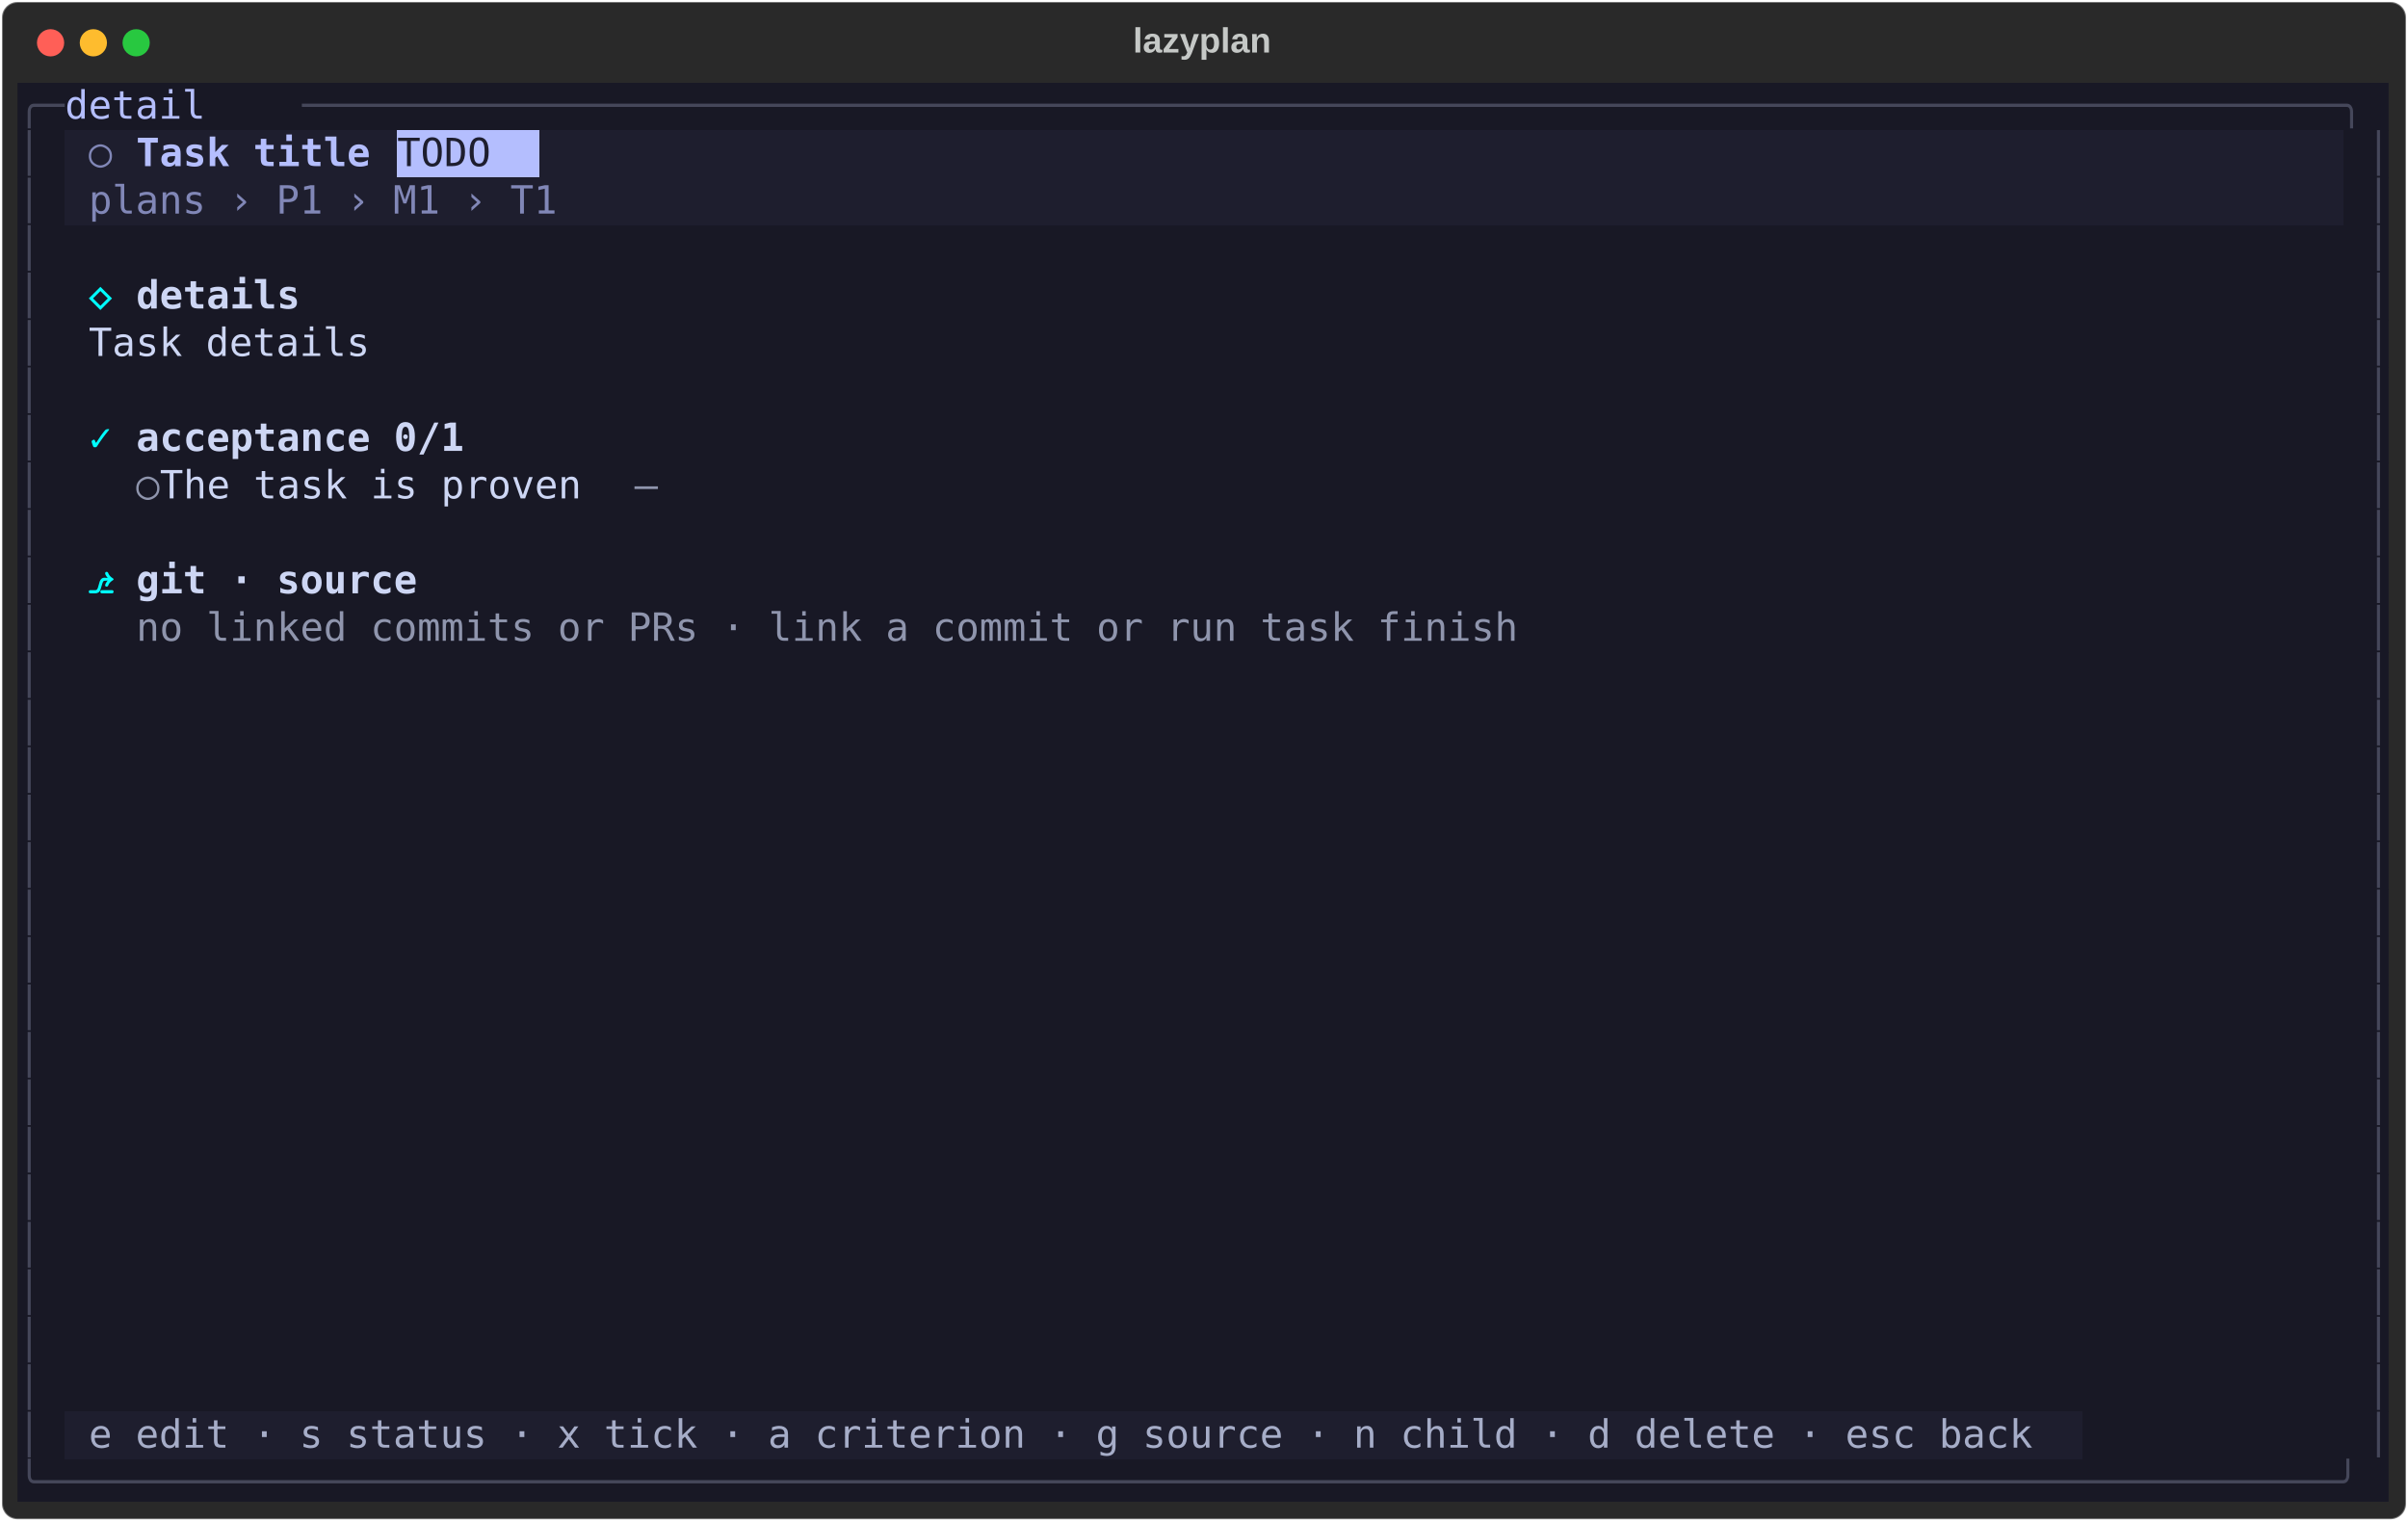
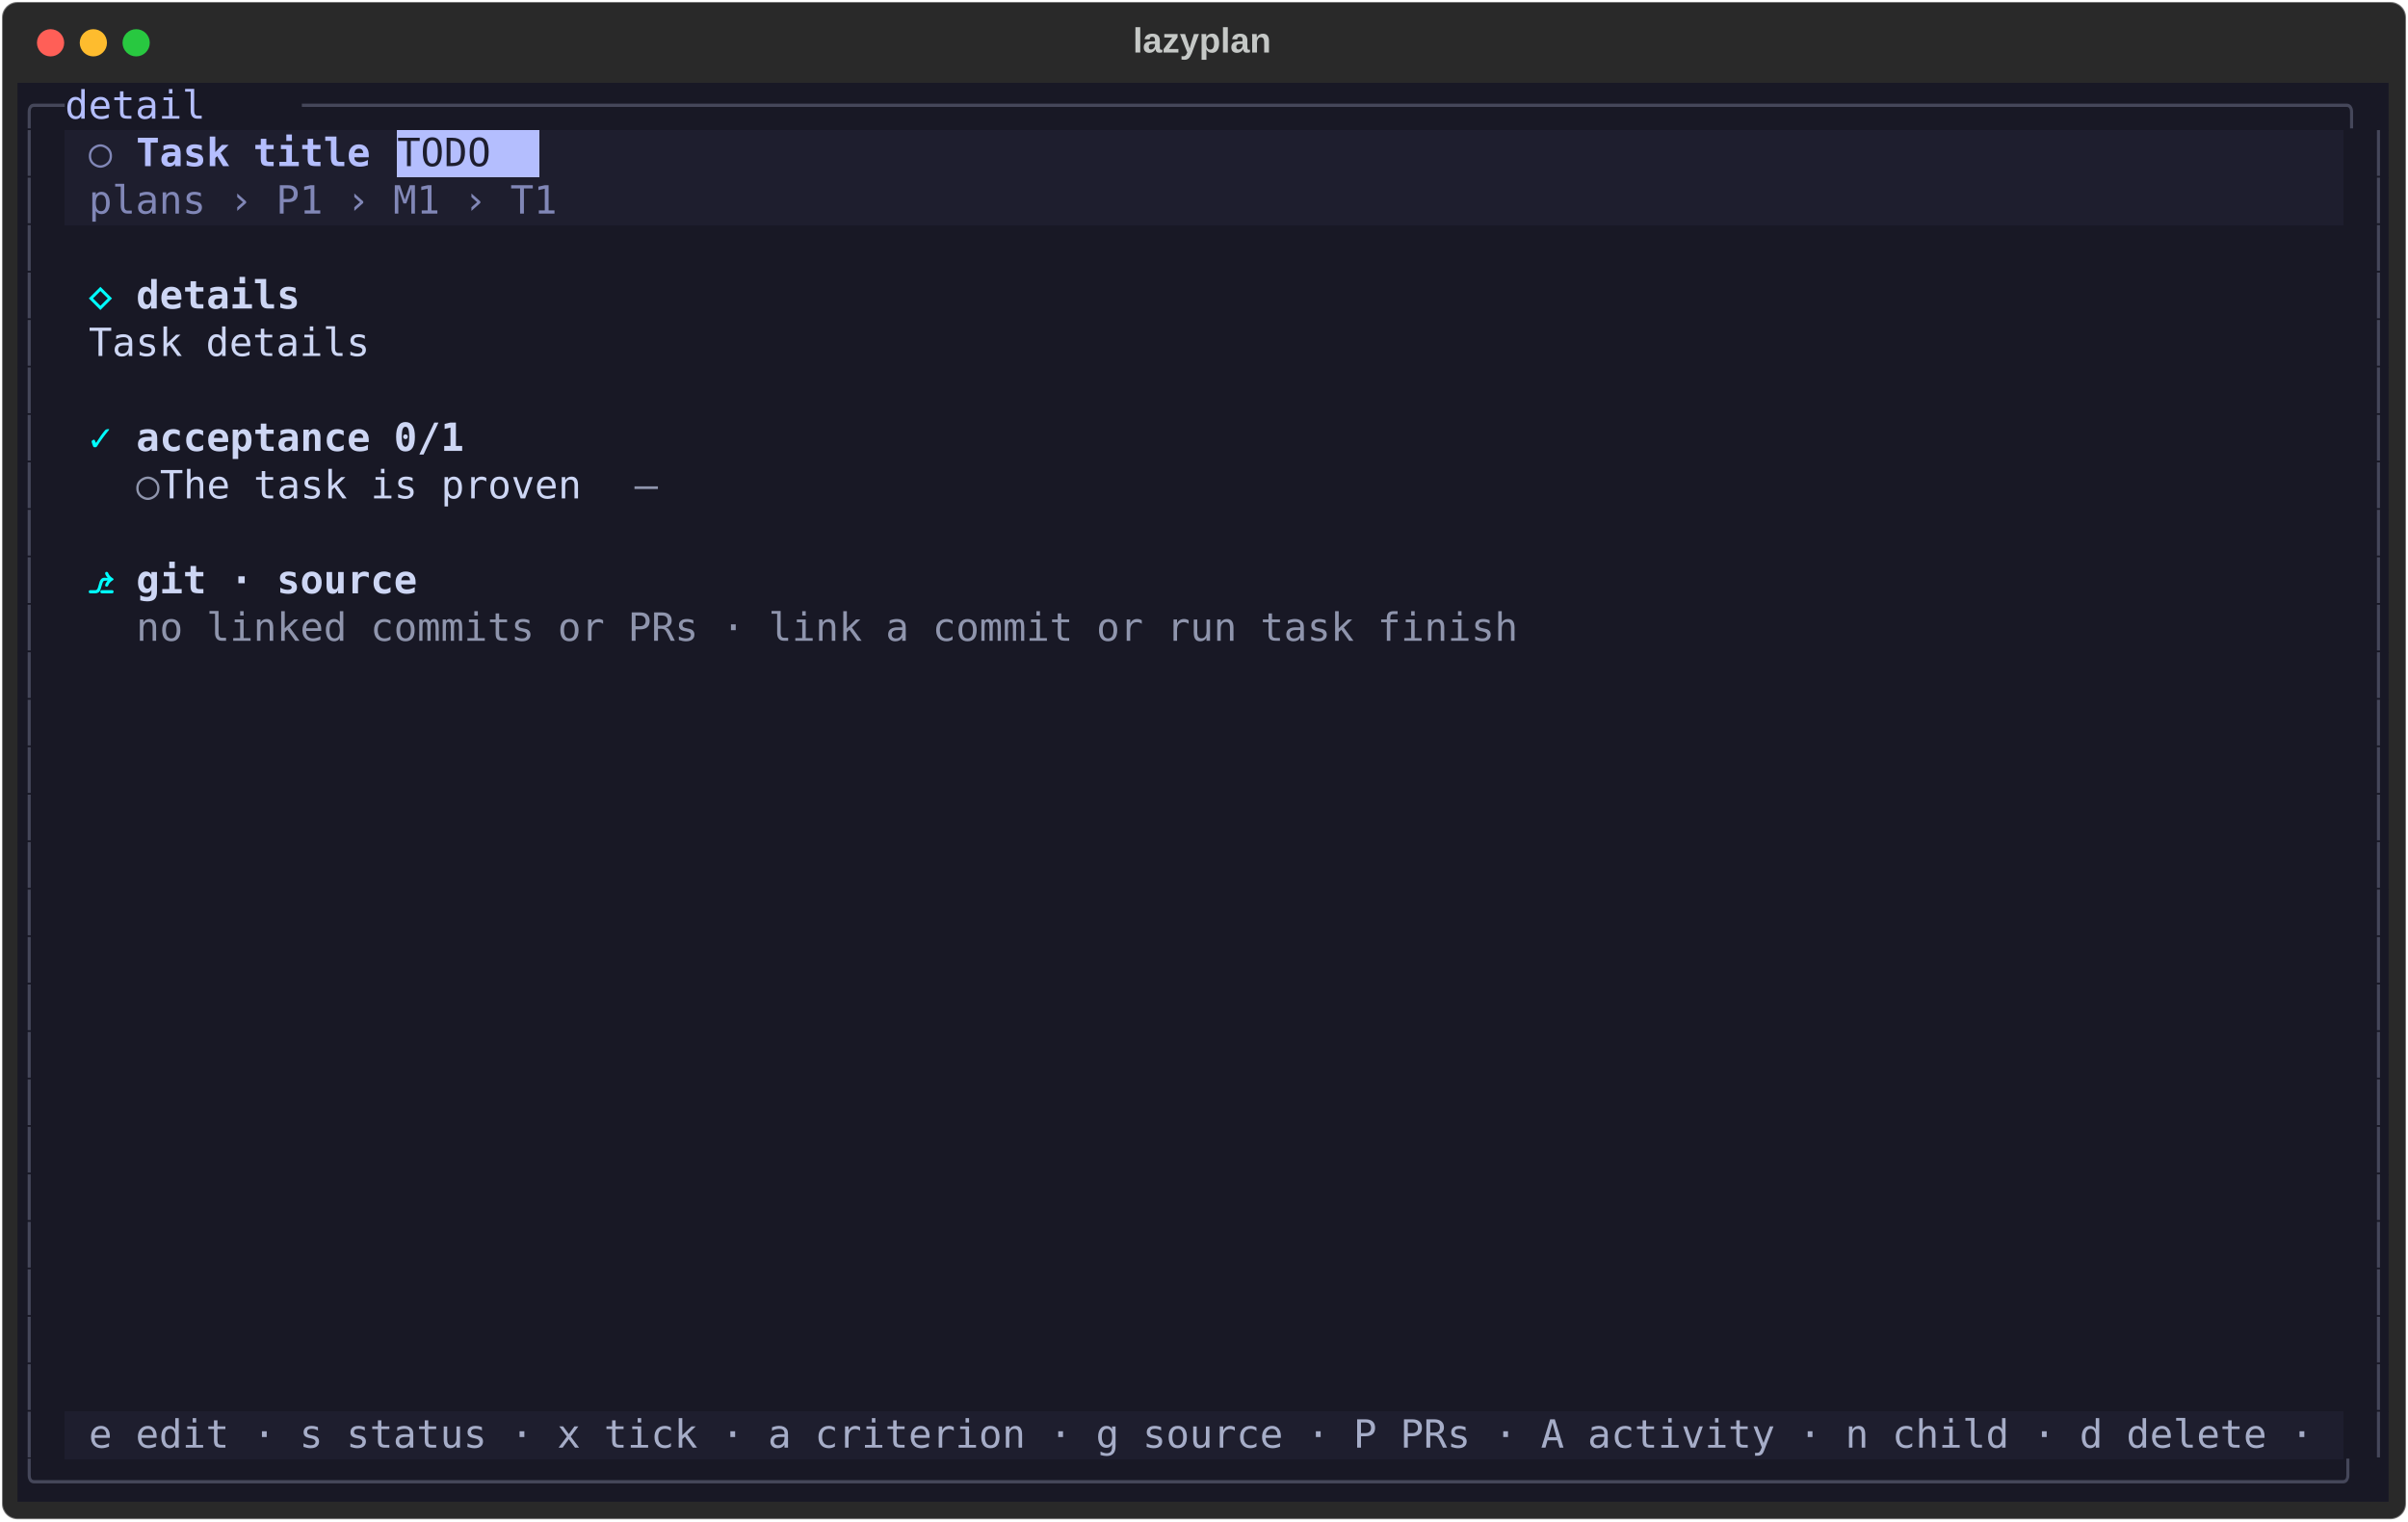
<svg xmlns="http://www.w3.org/2000/svg" class="rich-terminal" viewBox="0 0 1238 782.0">
  <style>

    @font-face {
        font-family: "Fira Code";
        src: local("FiraCode-Regular"),
                url("https://cdnjs.cloudflare.com/ajax/libs/firacode/6.2.0/woff2/FiraCode-Regular.woff2") format("woff2"),
                url("https://cdnjs.cloudflare.com/ajax/libs/firacode/6.2.0/woff/FiraCode-Regular.woff") format("woff");
        font-style: normal;
        font-weight: 400;
    }
    @font-face {
        font-family: "Fira Code";
        src: local("FiraCode-Bold"),
                url("https://cdnjs.cloudflare.com/ajax/libs/firacode/6.2.0/woff2/FiraCode-Bold.woff2") format("woff2"),
                url("https://cdnjs.cloudflare.com/ajax/libs/firacode/6.2.0/woff/FiraCode-Bold.woff") format("woff");
        font-style: bold;
        font-weight: 700;
    }

    .terminal-matrix {
        font-family: Fira Code, monospace;
        font-size: 20px;
        line-height: 24.4px;
        font-variant-east-asian: full-width;
    }

    .terminal-title {
        font-size: 18px;
        font-weight: bold;
        font-family: arial;
    }

    .terminal-r1 { fill: #45475a }
.terminal-r2 { fill: #b4befe }
.terminal-r3 { fill: #c5c8c6 }
.terminal-r4 { fill: #8187b7 }
.terminal-r5 { fill: #b4befe;font-weight: bold }
.terminal-r6 { fill: #1e1e2e }
.terminal-r7 { fill: #00ffff;font-weight: bold }
.terminal-r8 { fill: #cdd6f4 }
.terminal-r9 { fill: #cdd6f4;font-weight: bold }
.terminal-r10 { fill: #8f95ad }
.terminal-r11 { fill: #a6adc8 }
    </style>
  <defs>
    <clipPath id="terminal-clip-terminal">
      <rect x="0" y="0" width="1219.0" height="731.0" />
    </clipPath>
    <clipPath id="terminal-line-0">
      <rect x="0" y="1.5" width="1220" height="24.65" />
    </clipPath>
    <clipPath id="terminal-line-1">
      <rect x="0" y="25.9" width="1220" height="24.65" />
    </clipPath>
    <clipPath id="terminal-line-2">
      <rect x="0" y="50.3" width="1220" height="24.65" />
    </clipPath>
    <clipPath id="terminal-line-3">
      <rect x="0" y="74.7" width="1220" height="24.65" />
    </clipPath>
    <clipPath id="terminal-line-4">
      <rect x="0" y="99.1" width="1220" height="24.65" />
    </clipPath>
    <clipPath id="terminal-line-5">
      <rect x="0" y="123.5" width="1220" height="24.65" />
    </clipPath>
    <clipPath id="terminal-line-6">
      <rect x="0" y="147.9" width="1220" height="24.65" />
    </clipPath>
    <clipPath id="terminal-line-7">
      <rect x="0" y="172.3" width="1220" height="24.65" />
    </clipPath>
    <clipPath id="terminal-line-8">
      <rect x="0" y="196.7" width="1220" height="24.65" />
    </clipPath>
    <clipPath id="terminal-line-9">
      <rect x="0" y="221.1" width="1220" height="24.65" />
    </clipPath>
    <clipPath id="terminal-line-10">
      <rect x="0" y="245.5" width="1220" height="24.65" />
    </clipPath>
    <clipPath id="terminal-line-11">
      <rect x="0" y="269.9" width="1220" height="24.65" />
    </clipPath>
    <clipPath id="terminal-line-12">
      <rect x="0" y="294.3" width="1220" height="24.65" />
    </clipPath>
    <clipPath id="terminal-line-13">
      <rect x="0" y="318.7" width="1220" height="24.65" />
    </clipPath>
    <clipPath id="terminal-line-14">
      <rect x="0" y="343.1" width="1220" height="24.65" />
    </clipPath>
    <clipPath id="terminal-line-15">
      <rect x="0" y="367.5" width="1220" height="24.65" />
    </clipPath>
    <clipPath id="terminal-line-16">
      <rect x="0" y="391.9" width="1220" height="24.65" />
    </clipPath>
    <clipPath id="terminal-line-17">
      <rect x="0" y="416.3" width="1220" height="24.65" />
    </clipPath>
    <clipPath id="terminal-line-18">
      <rect x="0" y="440.7" width="1220" height="24.65" />
    </clipPath>
    <clipPath id="terminal-line-19">
      <rect x="0" y="465.1" width="1220" height="24.65" />
    </clipPath>
    <clipPath id="terminal-line-20">
      <rect x="0" y="489.5" width="1220" height="24.65" />
    </clipPath>
    <clipPath id="terminal-line-21">
      <rect x="0" y="513.9" width="1220" height="24.65" />
    </clipPath>
    <clipPath id="terminal-line-22">
      <rect x="0" y="538.3" width="1220" height="24.65" />
    </clipPath>
    <clipPath id="terminal-line-23">
      <rect x="0" y="562.7" width="1220" height="24.65" />
    </clipPath>
    <clipPath id="terminal-line-24">
      <rect x="0" y="587.1" width="1220" height="24.65" />
    </clipPath>
    <clipPath id="terminal-line-25">
      <rect x="0" y="611.5" width="1220" height="24.65" />
    </clipPath>
    <clipPath id="terminal-line-26">
      <rect x="0" y="635.9" width="1220" height="24.65" />
    </clipPath>
    <clipPath id="terminal-line-27">
      <rect x="0" y="660.3" width="1220" height="24.65" />
    </clipPath>
    <clipPath id="terminal-line-28">
      <rect x="0" y="684.7" width="1220" height="24.65" />
    </clipPath>
  </defs>
  <rect fill="#292929" stroke="rgba(255,255,255,0.35)" stroke-width="1" x="1" y="1" width="1236" height="780" rx="8" />
  <text class="terminal-title" fill="#c5c8c6" text-anchor="middle" x="618" y="27">lazyplan</text>
  <g transform="translate(26,22)">
    <circle cx="0" cy="0" r="7" fill="#ff5f57" />
    <circle cx="22" cy="0" r="7" fill="#febc2e" />
    <circle cx="44" cy="0" r="7" fill="#28c840" />
  </g>
  <g transform="translate(9, 41)" clip-path="url(#terminal-clip-terminal)">
    <rect fill="#181825" x="0" y="1.5" width="24.4" height="24.65" shape-rendering="crispEdges" />
    <rect fill="#181825" x="24.4" y="1.5" width="122" height="24.65" shape-rendering="crispEdges" />
    <rect fill="#181825" x="146.4" y="1.5" width="1073.6" height="24.65" shape-rendering="crispEdges" />
    <rect fill="#181825" x="0" y="25.9" width="12.2" height="24.65" shape-rendering="crispEdges" />
    <rect fill="#181825" x="12.2" y="25.9" width="12.2" height="24.65" shape-rendering="crispEdges" />
    <rect fill="#1e1e2e" x="24.4" y="25.9" width="12.2" height="24.65" shape-rendering="crispEdges" />
    <rect fill="#1e1e2e" x="36.6" y="25.9" width="12.2" height="24.65" shape-rendering="crispEdges" />
    <rect fill="#1e1e2e" x="48.8" y="25.9" width="12.2" height="24.65" shape-rendering="crispEdges" />
    <rect fill="#1e1e2e" x="61" y="25.9" width="122" height="24.65" shape-rendering="crispEdges" />
    <rect fill="#1e1e2e" x="183" y="25.9" width="12.2" height="24.65" shape-rendering="crispEdges" />
    <rect fill="#b4befe" x="195.2" y="25.9" width="73.2" height="24.65" shape-rendering="crispEdges" />
    <rect fill="#1e1e2e" x="268.4" y="25.9" width="927.2" height="24.65" shape-rendering="crispEdges" />
    <rect fill="#181825" x="1195.6" y="25.9" width="12.2" height="24.65" shape-rendering="crispEdges" />
    <rect fill="#181825" x="1207.8" y="25.9" width="12.2" height="24.65" shape-rendering="crispEdges" />
    <rect fill="#181825" x="0" y="50.3" width="12.2" height="24.65" shape-rendering="crispEdges" />
    <rect fill="#181825" x="12.2" y="50.3" width="12.2" height="24.65" shape-rendering="crispEdges" />
    <rect fill="#1e1e2e" x="24.4" y="50.3" width="12.2" height="24.65" shape-rendering="crispEdges" />
    <rect fill="#1e1e2e" x="36.6" y="50.3" width="244" height="24.65" shape-rendering="crispEdges" />
    <rect fill="#1e1e2e" x="280.6" y="50.3" width="915" height="24.65" shape-rendering="crispEdges" />
    <rect fill="#181825" x="1195.6" y="50.3" width="12.2" height="24.65" shape-rendering="crispEdges" />
    <rect fill="#181825" x="1207.8" y="50.3" width="12.2" height="24.65" shape-rendering="crispEdges" />
    <rect fill="#181825" x="0" y="74.7" width="12.2" height="24.65" shape-rendering="crispEdges" />
    <rect fill="#181825" x="12.2" y="74.7" width="1195.6" height="24.65" shape-rendering="crispEdges" />
    <rect fill="#181825" x="1207.8" y="74.7" width="12.2" height="24.65" shape-rendering="crispEdges" />
    <rect fill="#181825" x="0" y="99.1" width="12.2" height="24.65" shape-rendering="crispEdges" />
    <rect fill="#181825" x="12.2" y="99.1" width="24.4" height="24.65" shape-rendering="crispEdges" />
    <rect fill="#181825" x="36.6" y="99.1" width="12.2" height="24.65" shape-rendering="crispEdges" />
    <rect fill="#181825" x="48.8" y="99.1" width="12.2" height="24.65" shape-rendering="crispEdges" />
    <rect fill="#181825" x="61" y="99.1" width="85.4" height="24.65" shape-rendering="crispEdges" />
    <rect fill="#181825" x="146.4" y="99.1" width="1061.4" height="24.65" shape-rendering="crispEdges" />
    <rect fill="#181825" x="1207.8" y="99.1" width="12.2" height="24.65" shape-rendering="crispEdges" />
    <rect fill="#181825" x="0" y="123.5" width="12.2" height="24.65" shape-rendering="crispEdges" />
    <rect fill="#181825" x="12.2" y="123.5" width="24.4" height="24.65" shape-rendering="crispEdges" />
    <rect fill="#181825" x="36.6" y="123.5" width="146.4" height="24.65" shape-rendering="crispEdges" />
    <rect fill="#181825" x="183" y="123.5" width="1024.8" height="24.65" shape-rendering="crispEdges" />
    <rect fill="#181825" x="1207.8" y="123.5" width="12.2" height="24.65" shape-rendering="crispEdges" />
    <rect fill="#181825" x="0" y="147.9" width="12.2" height="24.65" shape-rendering="crispEdges" />
    <rect fill="#181825" x="12.2" y="147.9" width="24.4" height="24.65" shape-rendering="crispEdges" />
    <rect fill="#181825" x="36.6" y="147.9" width="0" height="24.65" shape-rendering="crispEdges" />
    <rect fill="#181825" x="36.6" y="147.9" width="1171.2" height="24.65" shape-rendering="crispEdges" />
    <rect fill="#181825" x="1207.8" y="147.9" width="12.2" height="24.65" shape-rendering="crispEdges" />
    <rect fill="#181825" x="0" y="172.3" width="12.2" height="24.65" shape-rendering="crispEdges" />
    <rect fill="#181825" x="12.2" y="172.3" width="24.4" height="24.65" shape-rendering="crispEdges" />
    <rect fill="#181825" x="36.6" y="172.3" width="12.2" height="24.65" shape-rendering="crispEdges" />
    <rect fill="#181825" x="48.8" y="172.3" width="12.2" height="24.65" shape-rendering="crispEdges" />
    <rect fill="#181825" x="61" y="172.3" width="170.8" height="24.65" shape-rendering="crispEdges" />
    <rect fill="#181825" x="231.8" y="172.3" width="976" height="24.65" shape-rendering="crispEdges" />
    <rect fill="#181825" x="1207.8" y="172.3" width="12.2" height="24.65" shape-rendering="crispEdges" />
    <rect fill="#181825" x="0" y="196.7" width="12.2" height="24.65" shape-rendering="crispEdges" />
    <rect fill="#181825" x="12.2" y="196.7" width="24.4" height="24.65" shape-rendering="crispEdges" />
    <rect fill="#181825" x="36.6" y="196.7" width="24.4" height="24.65" shape-rendering="crispEdges" />
    <rect fill="#181825" x="61" y="196.7" width="12.2" height="24.65" shape-rendering="crispEdges" />
    <rect fill="#181825" x="73.2" y="196.7" width="244" height="24.65" shape-rendering="crispEdges" />
    <rect fill="#181825" x="317.2" y="196.7" width="12.2" height="24.65" shape-rendering="crispEdges" />
    <rect fill="#181825" x="329.4" y="196.7" width="878.4" height="24.65" shape-rendering="crispEdges" />
    <rect fill="#181825" x="1207.8" y="196.7" width="12.2" height="24.65" shape-rendering="crispEdges" />
    <rect fill="#181825" x="0" y="221.1" width="12.2" height="24.65" shape-rendering="crispEdges" />
    <rect fill="#181825" x="12.2" y="221.1" width="24.4" height="24.65" shape-rendering="crispEdges" />
    <rect fill="#181825" x="36.6" y="221.1" width="0" height="24.65" shape-rendering="crispEdges" />
    <rect fill="#181825" x="36.6" y="221.1" width="1171.2" height="24.65" shape-rendering="crispEdges" />
    <rect fill="#181825" x="1207.8" y="221.1" width="12.2" height="24.65" shape-rendering="crispEdges" />
    <rect fill="#181825" x="0" y="245.5" width="12.2" height="24.65" shape-rendering="crispEdges" />
    <rect fill="#181825" x="12.2" y="245.5" width="24.4" height="24.65" shape-rendering="crispEdges" />
    <rect fill="#181825" x="36.6" y="245.5" width="12.2" height="24.65" shape-rendering="crispEdges" />
    <rect fill="#181825" x="48.8" y="245.5" width="12.2" height="24.65" shape-rendering="crispEdges" />
    <rect fill="#181825" x="61" y="245.5" width="146.4" height="24.65" shape-rendering="crispEdges" />
    <rect fill="#181825" x="207.4" y="245.5" width="1000.4" height="24.65" shape-rendering="crispEdges" />
    <rect fill="#181825" x="1207.8" y="245.5" width="12.2" height="24.65" shape-rendering="crispEdges" />
    <rect fill="#181825" x="0" y="269.9" width="12.2" height="24.65" shape-rendering="crispEdges" />
    <rect fill="#181825" x="12.2" y="269.9" width="24.4" height="24.65" shape-rendering="crispEdges" />
    <rect fill="#181825" x="36.6" y="269.9" width="24.4" height="24.65" shape-rendering="crispEdges" />
    <rect fill="#181825" x="61" y="269.9" width="719.8" height="24.65" shape-rendering="crispEdges" />
    <rect fill="#181825" x="780.8" y="269.9" width="427" height="24.65" shape-rendering="crispEdges" />
    <rect fill="#181825" x="1207.8" y="269.9" width="12.2" height="24.65" shape-rendering="crispEdges" />
    <rect fill="#181825" x="0" y="294.3" width="12.2" height="24.65" shape-rendering="crispEdges" />
    <rect fill="#181825" x="12.2" y="294.3" width="1195.6" height="24.65" shape-rendering="crispEdges" />
    <rect fill="#181825" x="1207.8" y="294.3" width="12.2" height="24.65" shape-rendering="crispEdges" />
    <rect fill="#181825" x="0" y="318.7" width="12.2" height="24.65" shape-rendering="crispEdges" />
    <rect fill="#181825" x="12.2" y="318.7" width="1195.6" height="24.65" shape-rendering="crispEdges" />
    <rect fill="#181825" x="1207.8" y="318.7" width="12.2" height="24.65" shape-rendering="crispEdges" />
    <rect fill="#181825" x="0" y="343.1" width="12.2" height="24.65" shape-rendering="crispEdges" />
    <rect fill="#181825" x="12.2" y="343.1" width="1195.6" height="24.65" shape-rendering="crispEdges" />
    <rect fill="#181825" x="1207.8" y="343.1" width="12.2" height="24.65" shape-rendering="crispEdges" />
    <rect fill="#181825" x="0" y="367.5" width="12.2" height="24.65" shape-rendering="crispEdges" />
    <rect fill="#181825" x="12.2" y="367.5" width="1195.6" height="24.65" shape-rendering="crispEdges" />
    <rect fill="#181825" x="1207.8" y="367.5" width="12.2" height="24.65" shape-rendering="crispEdges" />
    <rect fill="#181825" x="0" y="391.9" width="12.2" height="24.65" shape-rendering="crispEdges" />
    <rect fill="#181825" x="12.2" y="391.9" width="1195.6" height="24.65" shape-rendering="crispEdges" />
    <rect fill="#181825" x="1207.8" y="391.9" width="12.2" height="24.65" shape-rendering="crispEdges" />
    <rect fill="#181825" x="0" y="416.3" width="12.2" height="24.65" shape-rendering="crispEdges" />
    <rect fill="#181825" x="12.2" y="416.3" width="1195.6" height="24.65" shape-rendering="crispEdges" />
    <rect fill="#181825" x="1207.8" y="416.3" width="12.2" height="24.65" shape-rendering="crispEdges" />
    <rect fill="#181825" x="0" y="440.7" width="12.2" height="24.65" shape-rendering="crispEdges" />
    <rect fill="#181825" x="12.2" y="440.7" width="1195.6" height="24.65" shape-rendering="crispEdges" />
    <rect fill="#181825" x="1207.8" y="440.7" width="12.2" height="24.65" shape-rendering="crispEdges" />
    <rect fill="#181825" x="0" y="465.1" width="12.2" height="24.65" shape-rendering="crispEdges" />
    <rect fill="#181825" x="12.2" y="465.1" width="1195.6" height="24.65" shape-rendering="crispEdges" />
    <rect fill="#181825" x="1207.8" y="465.1" width="12.2" height="24.65" shape-rendering="crispEdges" />
    <rect fill="#181825" x="0" y="489.5" width="12.2" height="24.65" shape-rendering="crispEdges" />
    <rect fill="#181825" x="12.2" y="489.5" width="1195.6" height="24.65" shape-rendering="crispEdges" />
    <rect fill="#181825" x="1207.8" y="489.5" width="12.2" height="24.65" shape-rendering="crispEdges" />
    <rect fill="#181825" x="0" y="513.9" width="12.2" height="24.65" shape-rendering="crispEdges" />
    <rect fill="#181825" x="12.2" y="513.9" width="1195.6" height="24.65" shape-rendering="crispEdges" />
    <rect fill="#181825" x="1207.8" y="513.9" width="12.2" height="24.65" shape-rendering="crispEdges" />
    <rect fill="#181825" x="0" y="538.3" width="12.2" height="24.65" shape-rendering="crispEdges" />
    <rect fill="#181825" x="12.2" y="538.3" width="1195.6" height="24.65" shape-rendering="crispEdges" />
    <rect fill="#181825" x="1207.8" y="538.3" width="12.2" height="24.65" shape-rendering="crispEdges" />
    <rect fill="#181825" x="0" y="562.7" width="12.2" height="24.65" shape-rendering="crispEdges" />
    <rect fill="#181825" x="12.2" y="562.7" width="1195.6" height="24.65" shape-rendering="crispEdges" />
    <rect fill="#181825" x="1207.8" y="562.7" width="12.2" height="24.65" shape-rendering="crispEdges" />
    <rect fill="#181825" x="0" y="587.1" width="12.2" height="24.65" shape-rendering="crispEdges" />
    <rect fill="#181825" x="12.2" y="587.1" width="1195.6" height="24.65" shape-rendering="crispEdges" />
    <rect fill="#181825" x="1207.8" y="587.1" width="12.2" height="24.65" shape-rendering="crispEdges" />
    <rect fill="#181825" x="0" y="611.5" width="12.2" height="24.65" shape-rendering="crispEdges" />
    <rect fill="#181825" x="12.2" y="611.5" width="1195.6" height="24.65" shape-rendering="crispEdges" />
    <rect fill="#181825" x="1207.8" y="611.5" width="12.2" height="24.65" shape-rendering="crispEdges" />
    <rect fill="#181825" x="0" y="635.9" width="12.2" height="24.65" shape-rendering="crispEdges" />
    <rect fill="#181825" x="12.2" y="635.9" width="1195.6" height="24.65" shape-rendering="crispEdges" />
    <rect fill="#181825" x="1207.8" y="635.9" width="12.2" height="24.65" shape-rendering="crispEdges" />
    <rect fill="#181825" x="0" y="660.3" width="12.2" height="24.65" shape-rendering="crispEdges" />
    <rect fill="#181825" x="12.2" y="660.3" width="1195.6" height="24.65" shape-rendering="crispEdges" />
    <rect fill="#181825" x="1207.8" y="660.3" width="12.2" height="24.65" shape-rendering="crispEdges" />
    <rect fill="#181825" x="0" y="684.7" width="12.2" height="24.65" shape-rendering="crispEdges" />
    <rect fill="#181825" x="12.2" y="684.7" width="12.2" height="24.65" shape-rendering="crispEdges" />
    <rect fill="#1e1e2e" x="24.4" y="684.7" width="12.2" height="24.65" shape-rendering="crispEdges" />
-     <rect fill="#1e1e2e" x="36.6" y="684.7" width="1012.6" height="24.65" shape-rendering="crispEdges" />
-     <rect fill="#1e1e2e" x="1049.2" y="684.7" width="12.2" height="24.65" shape-rendering="crispEdges" />
-     <rect fill="#181825" x="1061.4" y="684.7" width="146.4" height="24.65" shape-rendering="crispEdges" />
+     <rect fill="#1e1e2e" x="36.6" y="684.7" width="1159" height="24.65" shape-rendering="crispEdges" />
+     <rect fill="#181825" x="1195.6" y="684.7" width="12.2" height="24.65" shape-rendering="crispEdges" />
    <rect fill="#181825" x="1207.8" y="684.7" width="12.2" height="24.65" shape-rendering="crispEdges" />
    <rect fill="#181825" x="0" y="709.1" width="1220" height="24.65" shape-rendering="crispEdges" />
    <g class="terminal-matrix">
      <text class="terminal-r1" x="0" y="20" textLength="24.4" clip-path="url(#terminal-line-0)">╭─</text>
      <text class="terminal-r2" x="24.4" y="20" textLength="122" clip-path="url(#terminal-line-0)">  detail  </text>
      <text class="terminal-r1" x="146.4" y="20" textLength="1073.6" clip-path="url(#terminal-line-0)">───────────────────────────────────────────────────────────────────────────────────────╮</text>
      <text class="terminal-r3" x="1220" y="20" textLength="12.2" clip-path="url(#terminal-line-0)">
</text>
      <text class="terminal-r1" x="0" y="44.4" textLength="12.2" clip-path="url(#terminal-line-1)">│</text>
      <text class="terminal-r4" x="36.6" y="44.4" textLength="12.2" clip-path="url(#terminal-line-1)">○</text>
      <text class="terminal-r5" x="61" y="44.4" textLength="122" clip-path="url(#terminal-line-1)">Task title</text>
      <text class="terminal-r6" x="195.2" y="44.4" textLength="73.2" clip-path="url(#terminal-line-1)"> TODO </text>
      <text class="terminal-r1" x="1207.8" y="44.4" textLength="12.2" clip-path="url(#terminal-line-1)">│</text>
      <text class="terminal-r3" x="1220" y="44.4" textLength="12.2" clip-path="url(#terminal-line-1)">
</text>
      <text class="terminal-r1" x="0" y="68.8" textLength="12.2" clip-path="url(#terminal-line-2)">│</text>
      <text class="terminal-r4" x="36.6" y="68.8" textLength="244" clip-path="url(#terminal-line-2)">plans › P1 › M1 › T1</text>
      <text class="terminal-r1" x="1207.8" y="68.8" textLength="12.2" clip-path="url(#terminal-line-2)">│</text>
      <text class="terminal-r3" x="1220" y="68.8" textLength="12.2" clip-path="url(#terminal-line-2)">
</text>
      <text class="terminal-r1" x="0" y="93.2" textLength="12.2" clip-path="url(#terminal-line-3)">│</text>
      <text class="terminal-r1" x="1207.8" y="93.2" textLength="12.2" clip-path="url(#terminal-line-3)">│</text>
      <text class="terminal-r3" x="1220" y="93.2" textLength="12.2" clip-path="url(#terminal-line-3)">
</text>
      <text class="terminal-r1" x="0" y="117.6" textLength="12.2" clip-path="url(#terminal-line-4)">│</text>
      <text class="terminal-r7" x="36.6" y="117.6" textLength="12.2" clip-path="url(#terminal-line-4)">◇</text>
      <text class="terminal-r9" x="61" y="117.6" textLength="85.4" clip-path="url(#terminal-line-4)">details</text>
      <text class="terminal-r1" x="1207.8" y="117.6" textLength="12.2" clip-path="url(#terminal-line-4)">│</text>
      <text class="terminal-r3" x="1220" y="117.6" textLength="12.2" clip-path="url(#terminal-line-4)">
</text>
      <text class="terminal-r1" x="0" y="142" textLength="12.2" clip-path="url(#terminal-line-5)">│</text>
      <text class="terminal-r8" x="36.6" y="142" textLength="146.4" clip-path="url(#terminal-line-5)">Task details</text>
      <text class="terminal-r1" x="1207.8" y="142" textLength="12.2" clip-path="url(#terminal-line-5)">│</text>
      <text class="terminal-r3" x="1220" y="142" textLength="12.2" clip-path="url(#terminal-line-5)">
</text>
      <text class="terminal-r1" x="0" y="166.4" textLength="12.2" clip-path="url(#terminal-line-6)">│</text>
      <text class="terminal-r1" x="1207.8" y="166.4" textLength="12.2" clip-path="url(#terminal-line-6)">│</text>
      <text class="terminal-r3" x="1220" y="166.4" textLength="12.2" clip-path="url(#terminal-line-6)">
</text>
      <text class="terminal-r1" x="0" y="190.8" textLength="12.2" clip-path="url(#terminal-line-7)">│</text>
      <text class="terminal-r7" x="36.6" y="190.8" textLength="12.2" clip-path="url(#terminal-line-7)">✓</text>
      <text class="terminal-r9" x="61" y="190.8" textLength="170.8" clip-path="url(#terminal-line-7)">acceptance 0/1</text>
      <text class="terminal-r1" x="1207.8" y="190.8" textLength="12.2" clip-path="url(#terminal-line-7)">│</text>
      <text class="terminal-r3" x="1220" y="190.8" textLength="12.2" clip-path="url(#terminal-line-7)">
</text>
      <text class="terminal-r1" x="0" y="215.2" textLength="12.2" clip-path="url(#terminal-line-8)">│</text>
      <text class="terminal-r10" x="61" y="215.2" textLength="12.2" clip-path="url(#terminal-line-8)">○</text>
      <text class="terminal-r8" x="73.2" y="215.2" textLength="244" clip-path="url(#terminal-line-8)"> The task is proven </text>
      <text class="terminal-r10" x="317.2" y="215.2" textLength="12.2" clip-path="url(#terminal-line-8)">—</text>
      <text class="terminal-r1" x="1207.8" y="215.2" textLength="12.2" clip-path="url(#terminal-line-8)">│</text>
      <text class="terminal-r3" x="1220" y="215.2" textLength="12.2" clip-path="url(#terminal-line-8)">
</text>
      <text class="terminal-r1" x="0" y="239.6" textLength="12.2" clip-path="url(#terminal-line-9)">│</text>
      <text class="terminal-r1" x="1207.8" y="239.6" textLength="12.2" clip-path="url(#terminal-line-9)">│</text>
      <text class="terminal-r3" x="1220" y="239.6" textLength="12.2" clip-path="url(#terminal-line-9)">
</text>
      <text class="terminal-r1" x="0" y="264" textLength="12.2" clip-path="url(#terminal-line-10)">│</text>
      <text class="terminal-r7" x="36.6" y="264" textLength="12.2" clip-path="url(#terminal-line-10)">⎇</text>
      <text class="terminal-r9" x="61" y="264" textLength="146.4" clip-path="url(#terminal-line-10)">git · source</text>
      <text class="terminal-r1" x="1207.8" y="264" textLength="12.2" clip-path="url(#terminal-line-10)">│</text>
      <text class="terminal-r3" x="1220" y="264" textLength="12.2" clip-path="url(#terminal-line-10)">
</text>
      <text class="terminal-r1" x="0" y="288.4" textLength="12.2" clip-path="url(#terminal-line-11)">│</text>
      <text class="terminal-r10" x="61" y="288.4" textLength="719.8" clip-path="url(#terminal-line-11)">no linked commits or PRs · link a commit or run task finish</text>
      <text class="terminal-r1" x="1207.8" y="288.4" textLength="12.2" clip-path="url(#terminal-line-11)">│</text>
      <text class="terminal-r3" x="1220" y="288.4" textLength="12.2" clip-path="url(#terminal-line-11)">
</text>
      <text class="terminal-r1" x="0" y="312.8" textLength="12.2" clip-path="url(#terminal-line-12)">│</text>
      <text class="terminal-r1" x="1207.8" y="312.8" textLength="12.2" clip-path="url(#terminal-line-12)">│</text>
      <text class="terminal-r3" x="1220" y="312.8" textLength="12.2" clip-path="url(#terminal-line-12)">
</text>
      <text class="terminal-r1" x="0" y="337.2" textLength="12.2" clip-path="url(#terminal-line-13)">│</text>
      <text class="terminal-r1" x="1207.8" y="337.2" textLength="12.2" clip-path="url(#terminal-line-13)">│</text>
      <text class="terminal-r3" x="1220" y="337.2" textLength="12.2" clip-path="url(#terminal-line-13)">
</text>
      <text class="terminal-r1" x="0" y="361.6" textLength="12.2" clip-path="url(#terminal-line-14)">│</text>
      <text class="terminal-r1" x="1207.8" y="361.6" textLength="12.2" clip-path="url(#terminal-line-14)">│</text>
      <text class="terminal-r3" x="1220" y="361.6" textLength="12.2" clip-path="url(#terminal-line-14)">
</text>
      <text class="terminal-r1" x="0" y="386" textLength="12.2" clip-path="url(#terminal-line-15)">│</text>
      <text class="terminal-r1" x="1207.8" y="386" textLength="12.2" clip-path="url(#terminal-line-15)">│</text>
      <text class="terminal-r3" x="1220" y="386" textLength="12.2" clip-path="url(#terminal-line-15)">
</text>
      <text class="terminal-r1" x="0" y="410.4" textLength="12.2" clip-path="url(#terminal-line-16)">│</text>
      <text class="terminal-r1" x="1207.8" y="410.4" textLength="12.2" clip-path="url(#terminal-line-16)">│</text>
      <text class="terminal-r3" x="1220" y="410.4" textLength="12.2" clip-path="url(#terminal-line-16)">
</text>
      <text class="terminal-r1" x="0" y="434.8" textLength="12.2" clip-path="url(#terminal-line-17)">│</text>
      <text class="terminal-r1" x="1207.8" y="434.8" textLength="12.2" clip-path="url(#terminal-line-17)">│</text>
      <text class="terminal-r3" x="1220" y="434.8" textLength="12.2" clip-path="url(#terminal-line-17)">
</text>
      <text class="terminal-r1" x="0" y="459.2" textLength="12.2" clip-path="url(#terminal-line-18)">│</text>
      <text class="terminal-r1" x="1207.8" y="459.2" textLength="12.2" clip-path="url(#terminal-line-18)">│</text>
      <text class="terminal-r3" x="1220" y="459.2" textLength="12.2" clip-path="url(#terminal-line-18)">
</text>
      <text class="terminal-r1" x="0" y="483.6" textLength="12.2" clip-path="url(#terminal-line-19)">│</text>
      <text class="terminal-r1" x="1207.8" y="483.6" textLength="12.2" clip-path="url(#terminal-line-19)">│</text>
      <text class="terminal-r3" x="1220" y="483.6" textLength="12.2" clip-path="url(#terminal-line-19)">
</text>
      <text class="terminal-r1" x="0" y="508" textLength="12.2" clip-path="url(#terminal-line-20)">│</text>
      <text class="terminal-r1" x="1207.8" y="508" textLength="12.2" clip-path="url(#terminal-line-20)">│</text>
      <text class="terminal-r3" x="1220" y="508" textLength="12.2" clip-path="url(#terminal-line-20)">
</text>
      <text class="terminal-r1" x="0" y="532.4" textLength="12.2" clip-path="url(#terminal-line-21)">│</text>
      <text class="terminal-r1" x="1207.8" y="532.4" textLength="12.2" clip-path="url(#terminal-line-21)">│</text>
      <text class="terminal-r3" x="1220" y="532.4" textLength="12.2" clip-path="url(#terminal-line-21)">
</text>
      <text class="terminal-r1" x="0" y="556.8" textLength="12.2" clip-path="url(#terminal-line-22)">│</text>
      <text class="terminal-r1" x="1207.8" y="556.8" textLength="12.2" clip-path="url(#terminal-line-22)">│</text>
      <text class="terminal-r3" x="1220" y="556.8" textLength="12.2" clip-path="url(#terminal-line-22)">
</text>
      <text class="terminal-r1" x="0" y="581.2" textLength="12.2" clip-path="url(#terminal-line-23)">│</text>
      <text class="terminal-r1" x="1207.8" y="581.2" textLength="12.2" clip-path="url(#terminal-line-23)">│</text>
      <text class="terminal-r3" x="1220" y="581.2" textLength="12.2" clip-path="url(#terminal-line-23)">
</text>
      <text class="terminal-r1" x="0" y="605.6" textLength="12.2" clip-path="url(#terminal-line-24)">│</text>
      <text class="terminal-r1" x="1207.8" y="605.6" textLength="12.2" clip-path="url(#terminal-line-24)">│</text>
      <text class="terminal-r3" x="1220" y="605.6" textLength="12.2" clip-path="url(#terminal-line-24)">
</text>
      <text class="terminal-r1" x="0" y="630" textLength="12.2" clip-path="url(#terminal-line-25)">│</text>
      <text class="terminal-r1" x="1207.8" y="630" textLength="12.2" clip-path="url(#terminal-line-25)">│</text>
      <text class="terminal-r3" x="1220" y="630" textLength="12.2" clip-path="url(#terminal-line-25)">
</text>
      <text class="terminal-r1" x="0" y="654.4" textLength="12.2" clip-path="url(#terminal-line-26)">│</text>
      <text class="terminal-r1" x="1207.8" y="654.4" textLength="12.2" clip-path="url(#terminal-line-26)">│</text>
      <text class="terminal-r3" x="1220" y="654.4" textLength="12.2" clip-path="url(#terminal-line-26)">
</text>
      <text class="terminal-r1" x="0" y="678.8" textLength="12.2" clip-path="url(#terminal-line-27)">│</text>
      <text class="terminal-r1" x="1207.8" y="678.8" textLength="12.2" clip-path="url(#terminal-line-27)">│</text>
      <text class="terminal-r3" x="1220" y="678.8" textLength="12.2" clip-path="url(#terminal-line-27)">
</text>
      <text class="terminal-r1" x="0" y="703.2" textLength="12.2" clip-path="url(#terminal-line-28)">│</text>
-       <text class="terminal-r11" x="36.6" y="703.2" textLength="1012.6" clip-path="url(#terminal-line-28)">e edit · s status · x tick · a criterion · g source · n child · d delete · esc back</text>
+       <text class="terminal-r11" x="36.6" y="703.2" textLength="1159" clip-path="url(#terminal-line-28)">e edit · s status · x tick · a criterion · g source · P PRs · A activity · n child · d delete ·</text>
      <text class="terminal-r1" x="1207.8" y="703.2" textLength="12.2" clip-path="url(#terminal-line-28)">│</text>
      <text class="terminal-r3" x="1220" y="703.2" textLength="12.2" clip-path="url(#terminal-line-28)">
</text>
      <text class="terminal-r1" x="0" y="727.6" textLength="1220" clip-path="url(#terminal-line-29)">╰──────────────────────────────────────────────────────────────────────────────────────────────────╯</text>
    </g>
  </g>
</svg>
